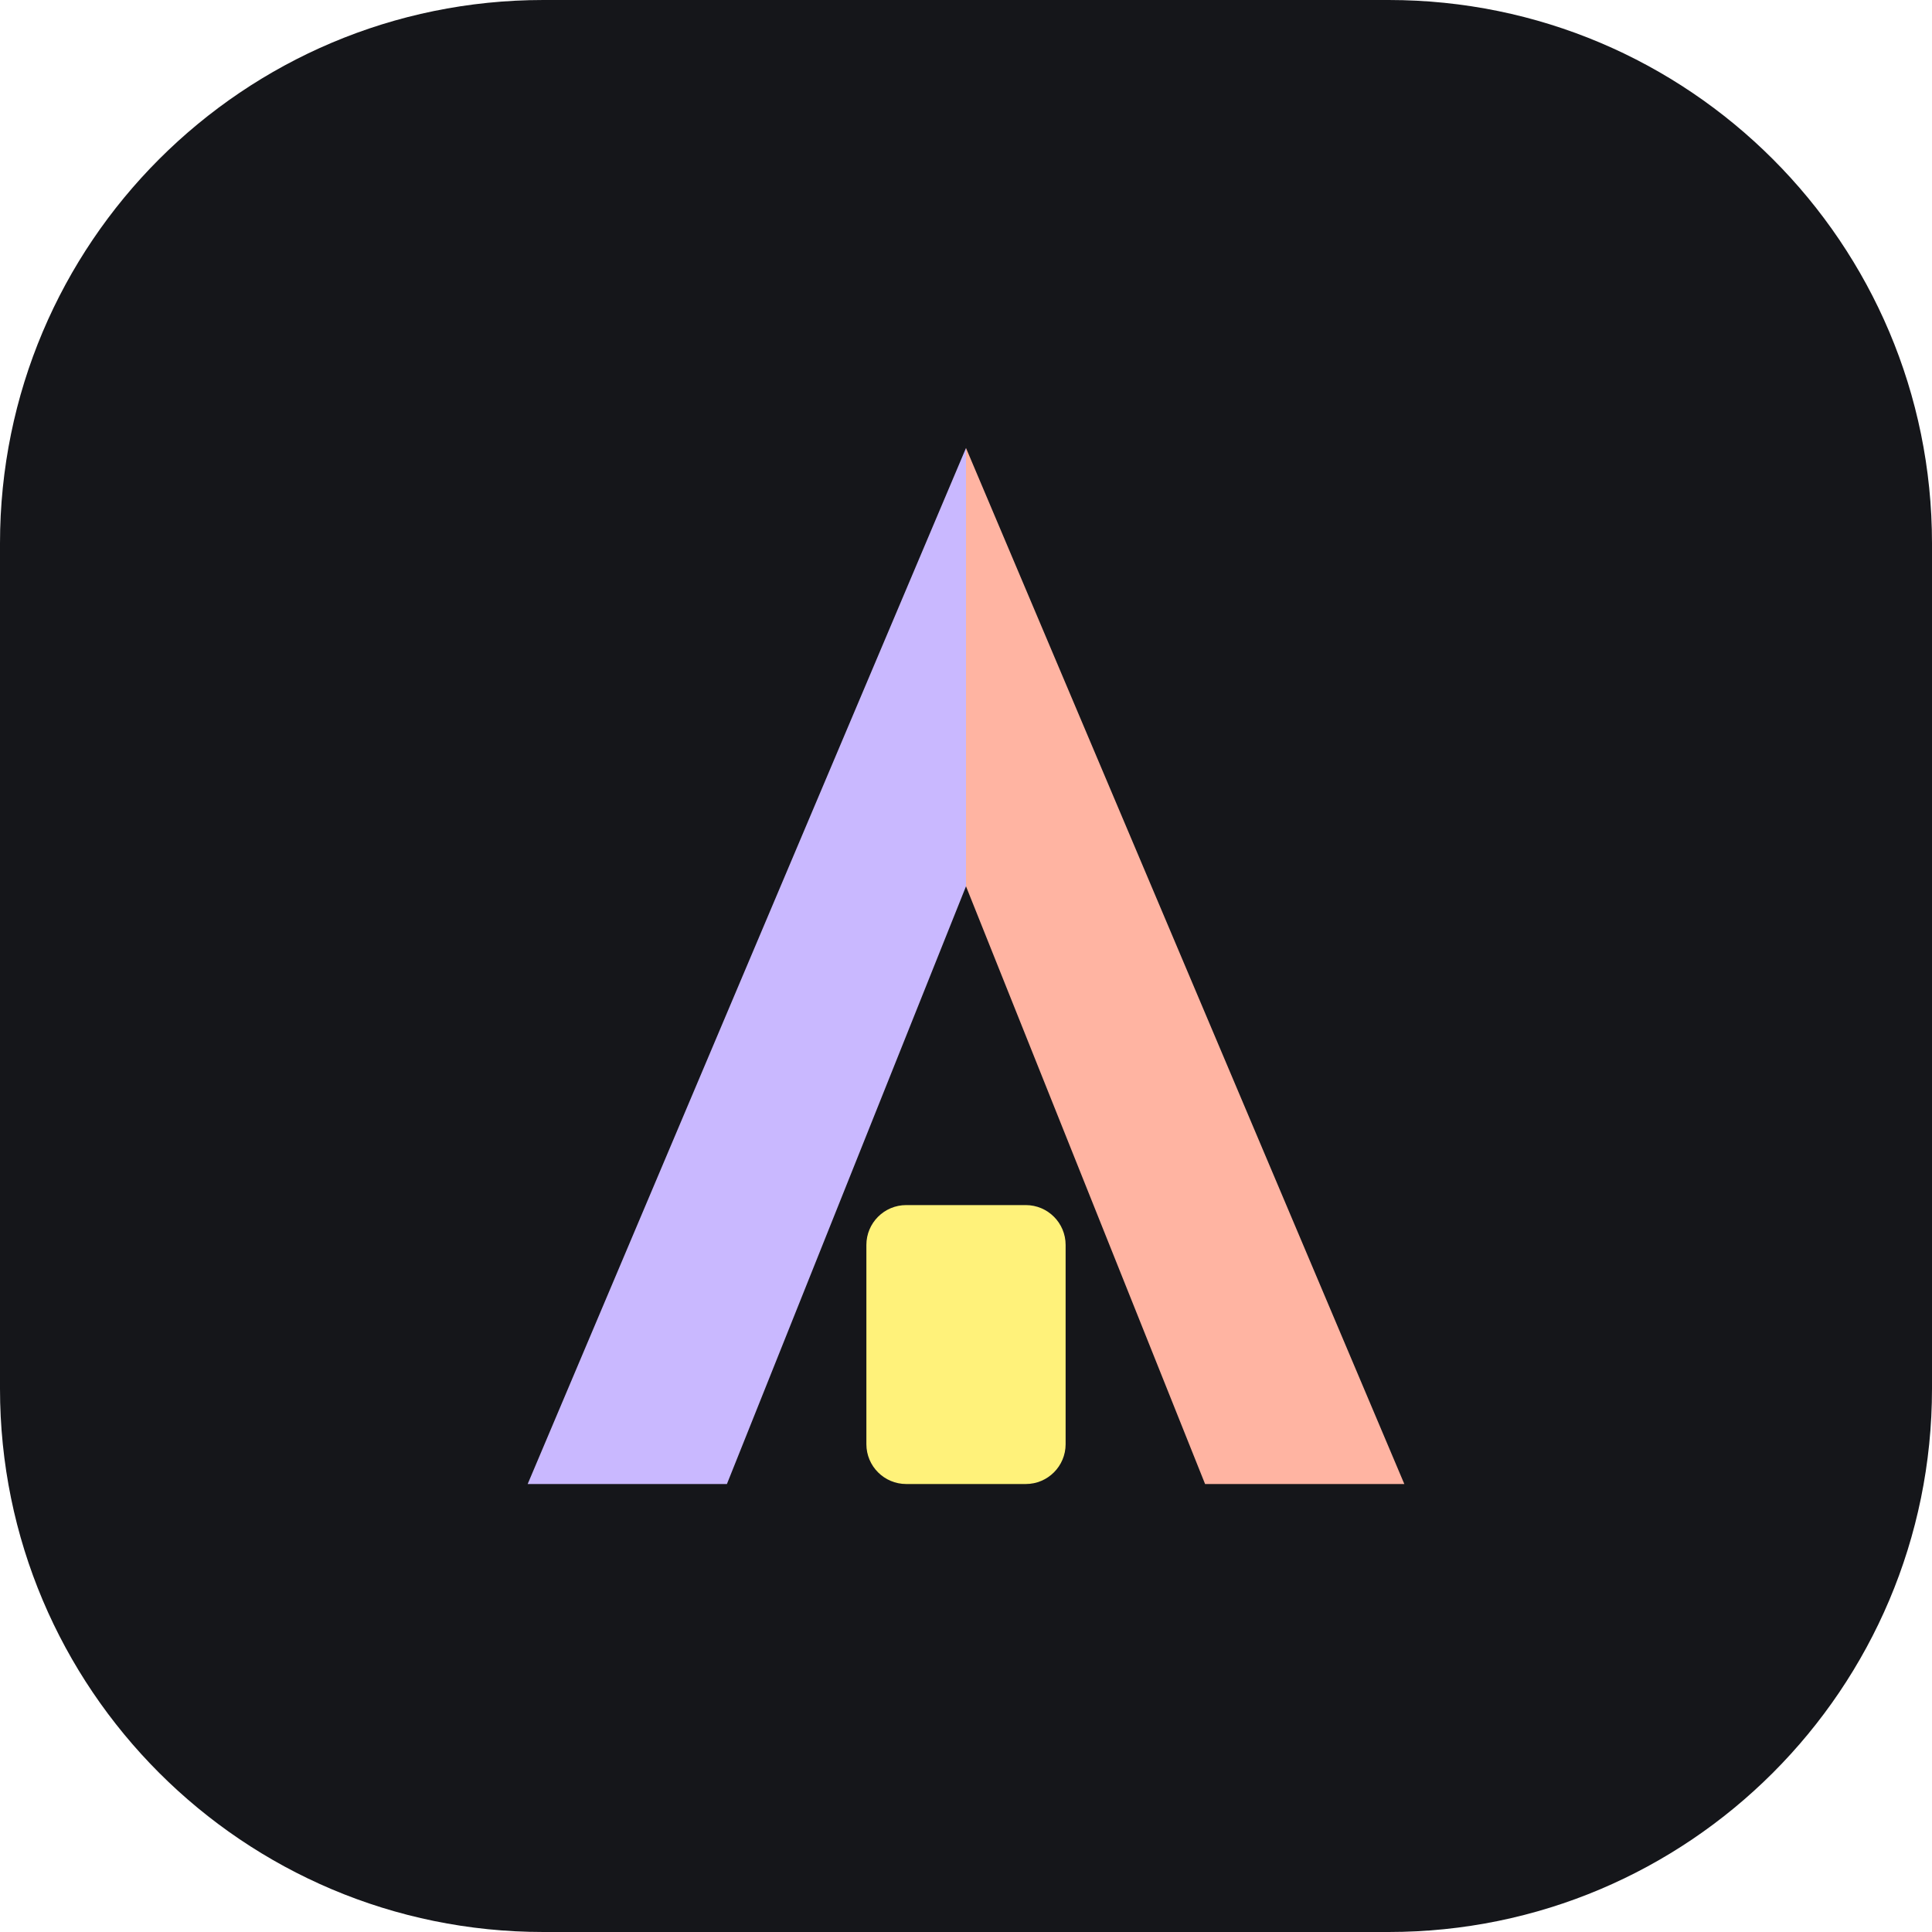
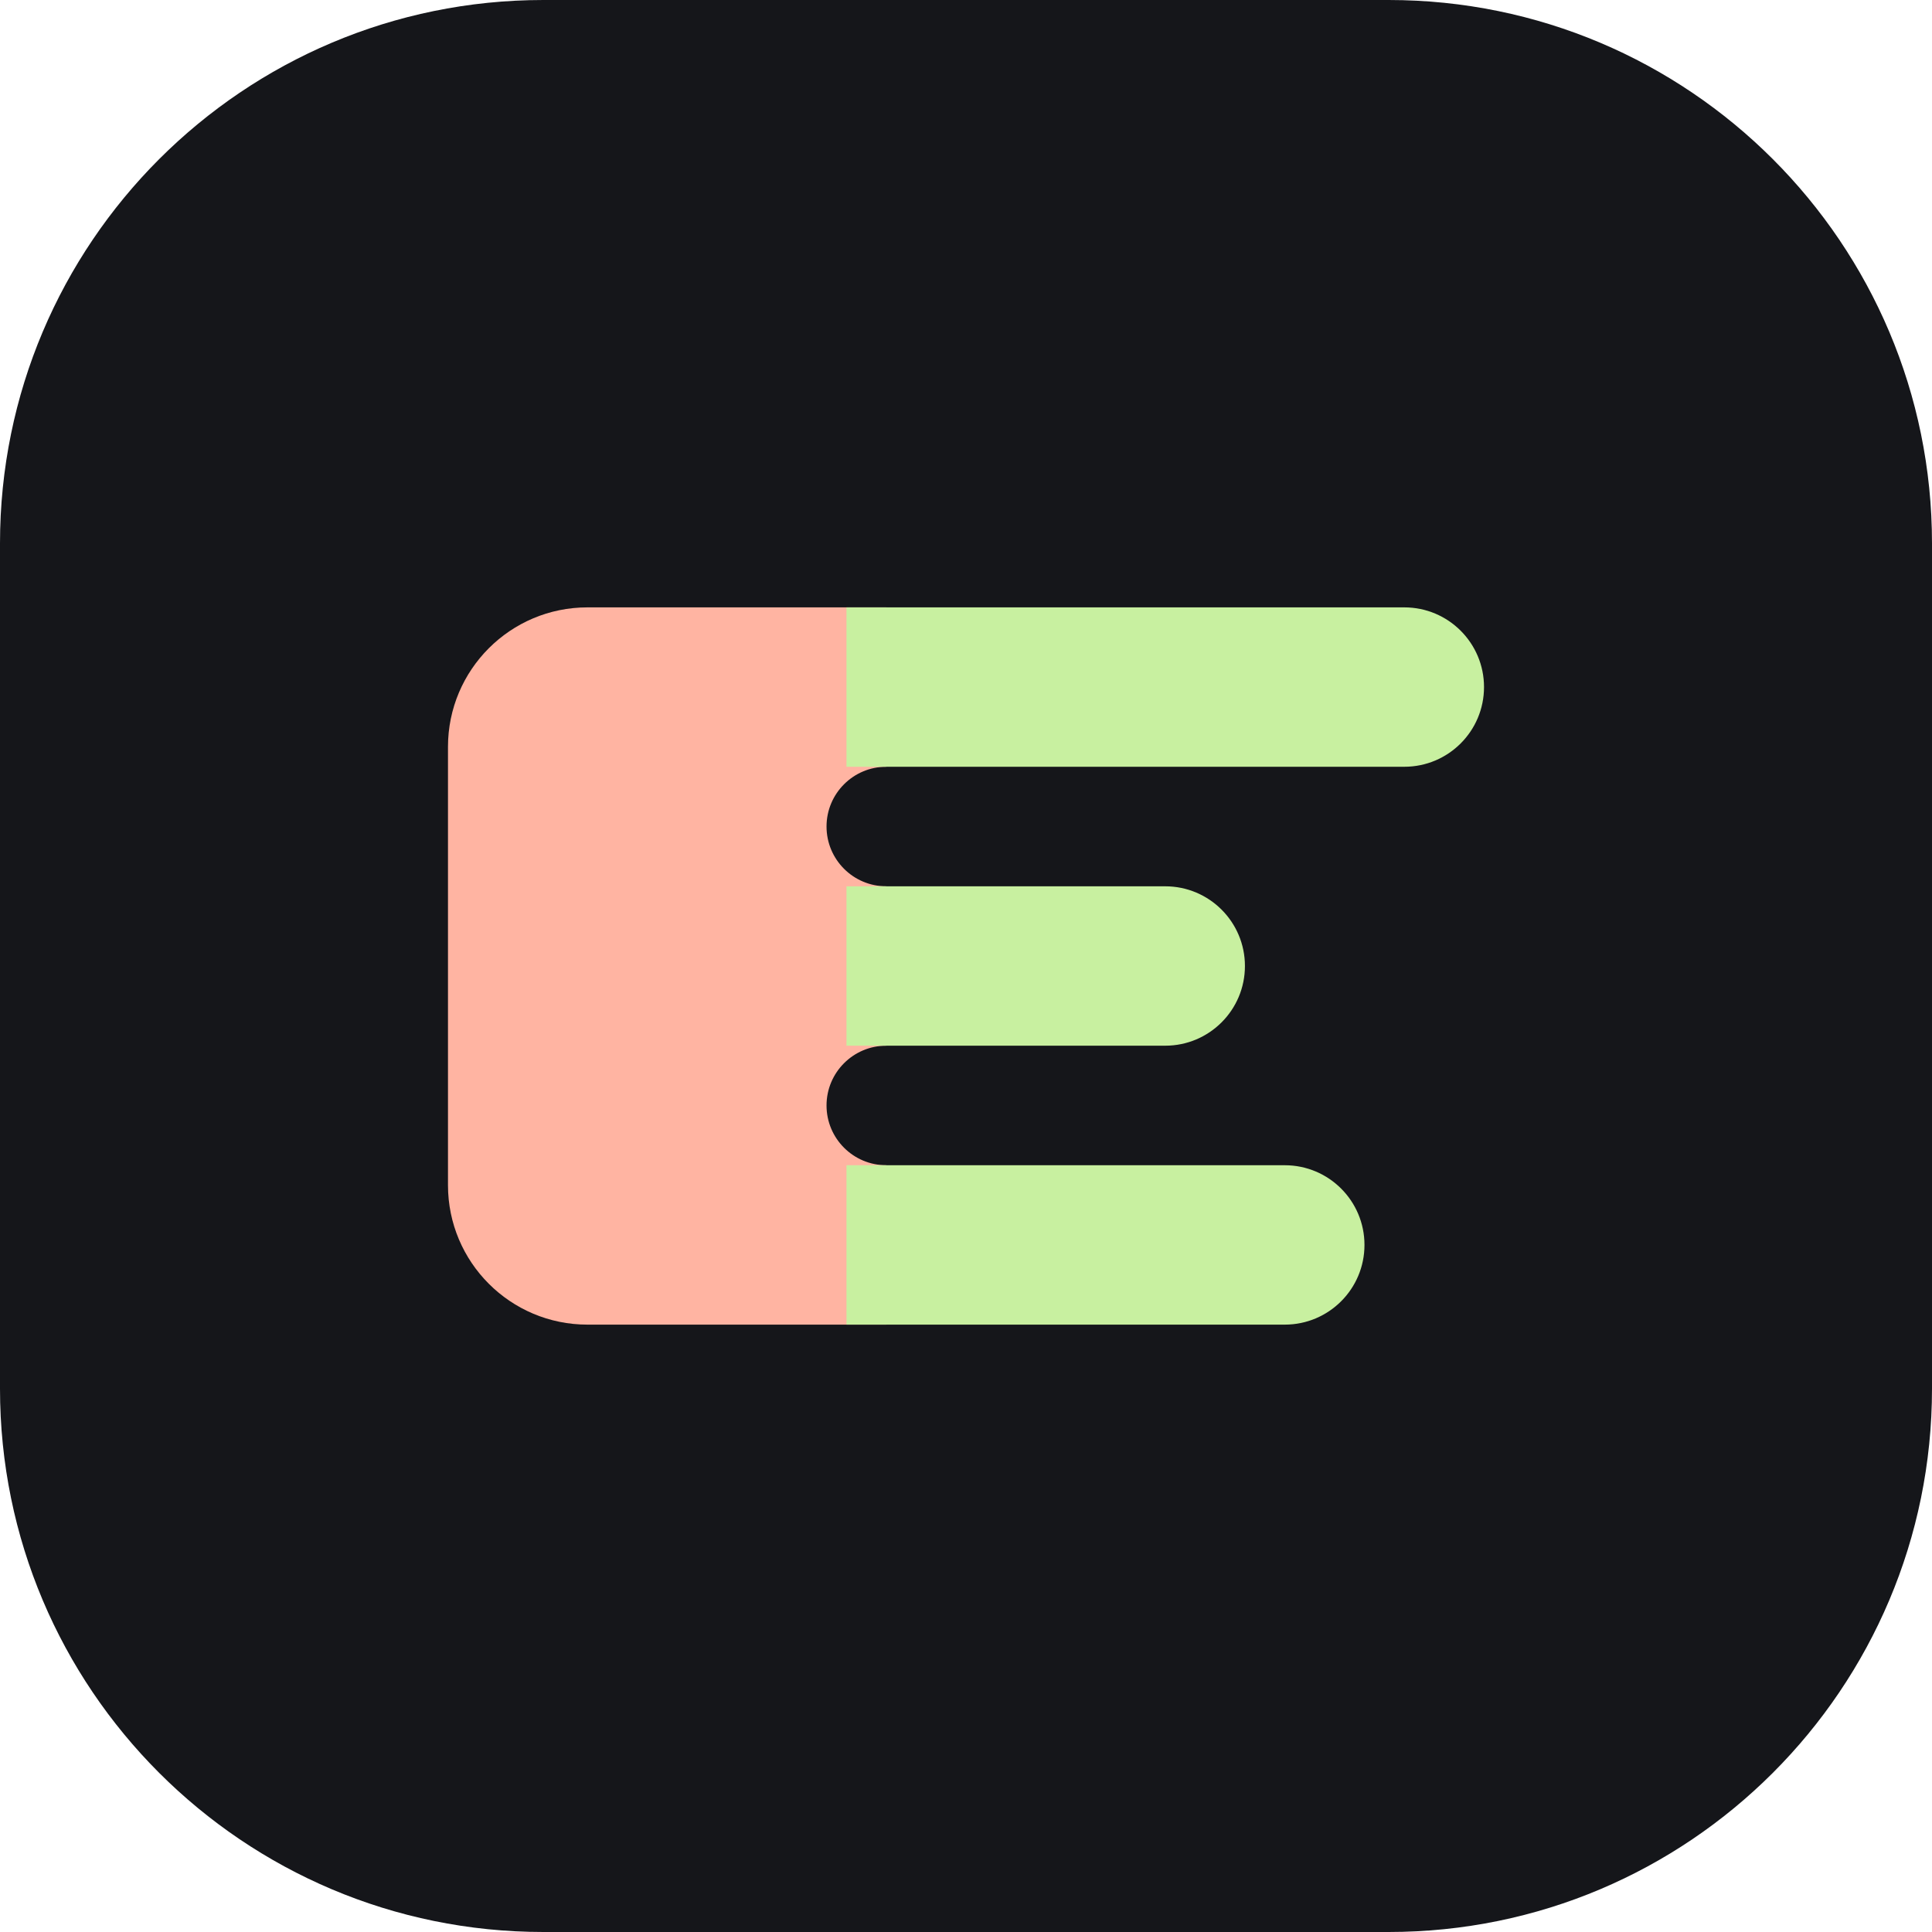
- <svg xmlns="http://www.w3.org/2000/svg" viewBox="0 0 64 64" width="64" height="64">
+ <svg xmlns="http://www.w3.org/2000/svg" viewBox="0 0 64 64">
  <rect width="64" height="64" rx="18" fill="#15161A" />
  <g transform="translate(10.88 10.88) scale(0.66)">
-     <polygon points="32,6 10,58 20,58 32,28" fill="#C9B8FF" />
-     <polygon points="32,6 32,28 44,58 54,58" fill="#FFB4A2" />
-     <rect x="27" y="44" width="10" height="14" rx="2" fill="#FFF27A" />
+     <path fill="#FFB4A2" d="M13 14H28V22A3 3 0 0 0 28 28V36A3 3 0 0 0 28 42V50H13A7 7 0 0 1 6 43V21A7 7 0 0 1 13 14Z" />
+     <path fill="#C8F0A0" d="M26 14H54A4 4 0 0 1 54 22H26ZM26 28H42A4 4 0 0 1 42 36H26ZM26 42H48A4 4 0 0 1 48 50H26Z" />
  </g>
</svg>
